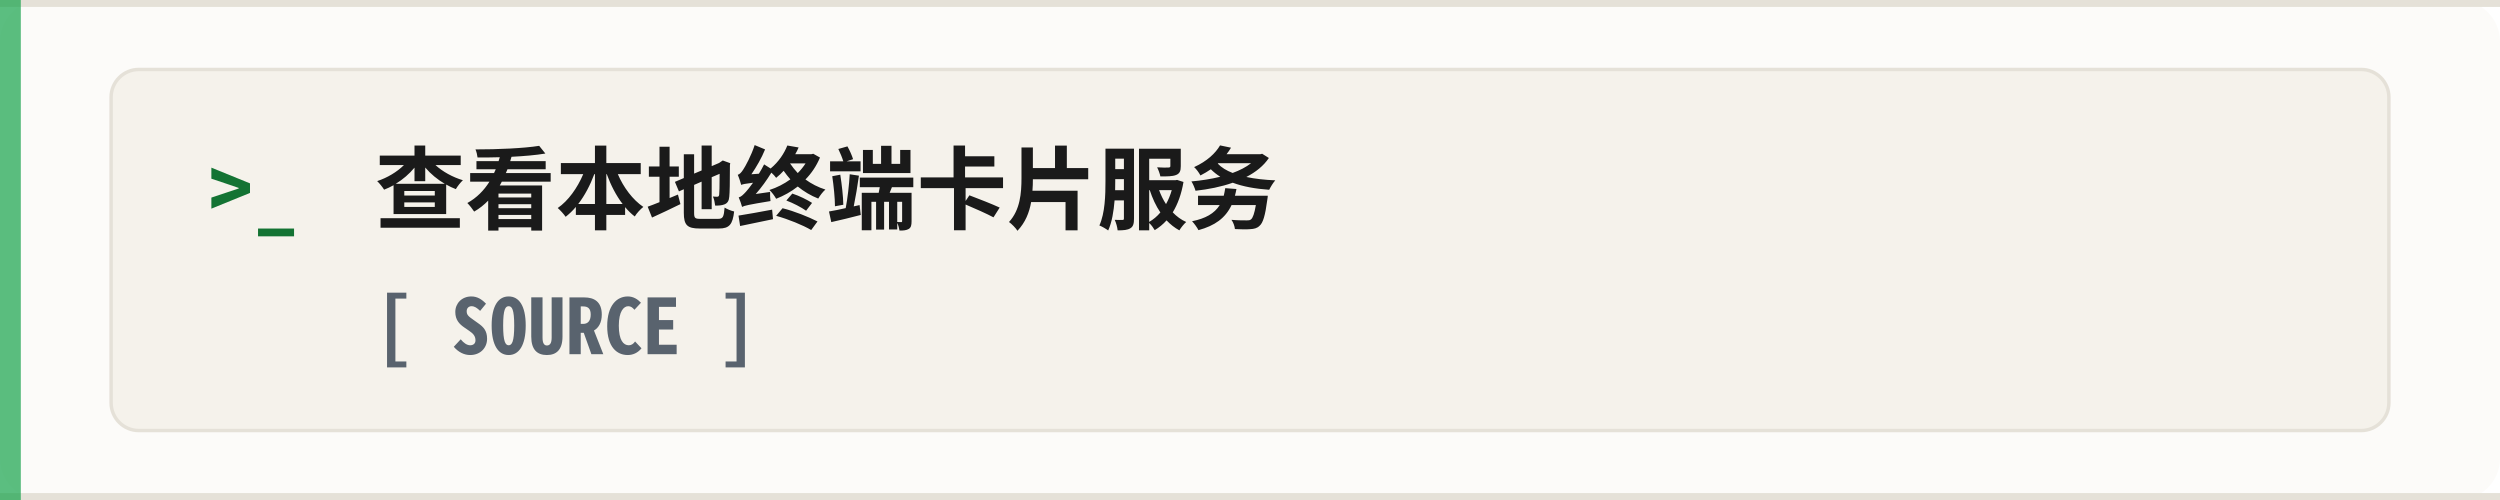
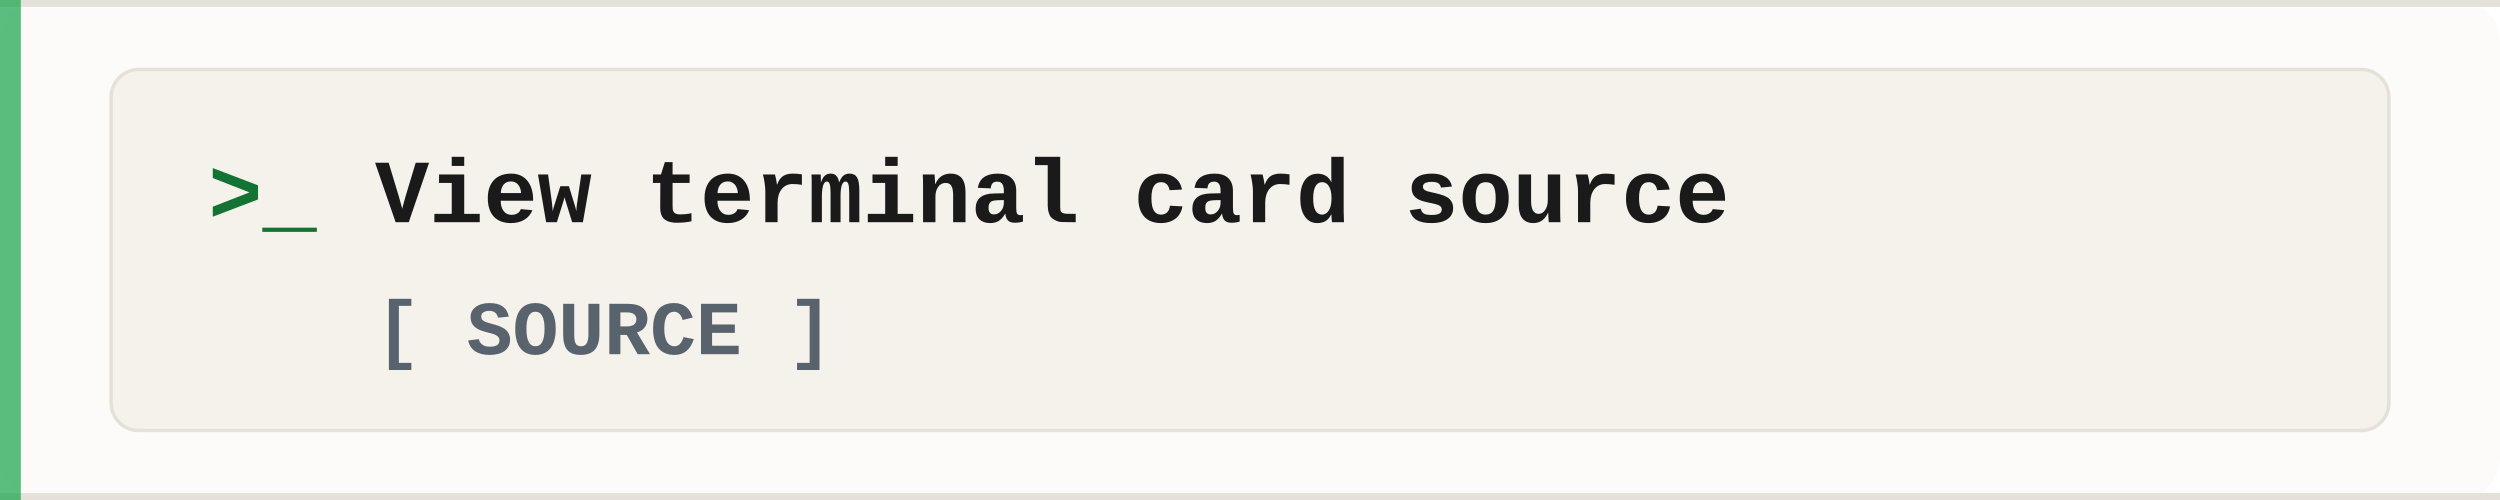
<svg xmlns="http://www.w3.org/2000/svg" width="360" height="72" viewBox="0 0 360 72" role="img" aria-labelledby="title desc">
  <rect width="360" height="72" rx="6" fill="#fcfbf9" />
  <path d="M0 .5H360M0 71.5H360" stroke="#e5e1d8" stroke-width="1" />
  <rect x="16" y="10" width="328" height="52" rx="4" fill="#f5f2eb" stroke="#e5e1d8" stroke-width=".5" />
  <rect width="3" height="72" fill="#16a34a" opacity=".7" />
-   <text x="30" y="32" font-family="'Cascadia Mono','Noto Sans Mono CJK SC','Microsoft YaHei UI',Consolas,monospace" font-size="13" font-weight="700" fill="#137333">&gt;_</text>
-   <text x="54" y="32" font-family="'Cascadia Mono','Noto Sans Mono CJK SC','Microsoft YaHei UI',Consolas,monospace" font-size="13" font-weight="700" fill="#1a1a1a">查看本地终端卡片服务</text>
-   <text x="54" y="51" font-family="'Cascadia Mono','Noto Sans Mono CJK SC','Microsoft YaHei UI',Consolas,monospace" font-size="11" font-weight="700" fill="#59636e">[ SOURCE ]</text>
+   <text x="30" y="32" font-family="'Courier New', Consolas, monospace" font-size="13" font-weight="700" fill="#137333">&gt;_</text>
+   <text x="54" y="32" font-family="'Courier New', Consolas, monospace" font-size="13" font-weight="700" fill="#1a1a1a">View terminal card source</text>
+   <text x="54" y="51" font-family="'Courier New', Consolas, monospace" font-size="11" font-weight="700" fill="#59636e">[ SOURCE ]</text>
</svg>
